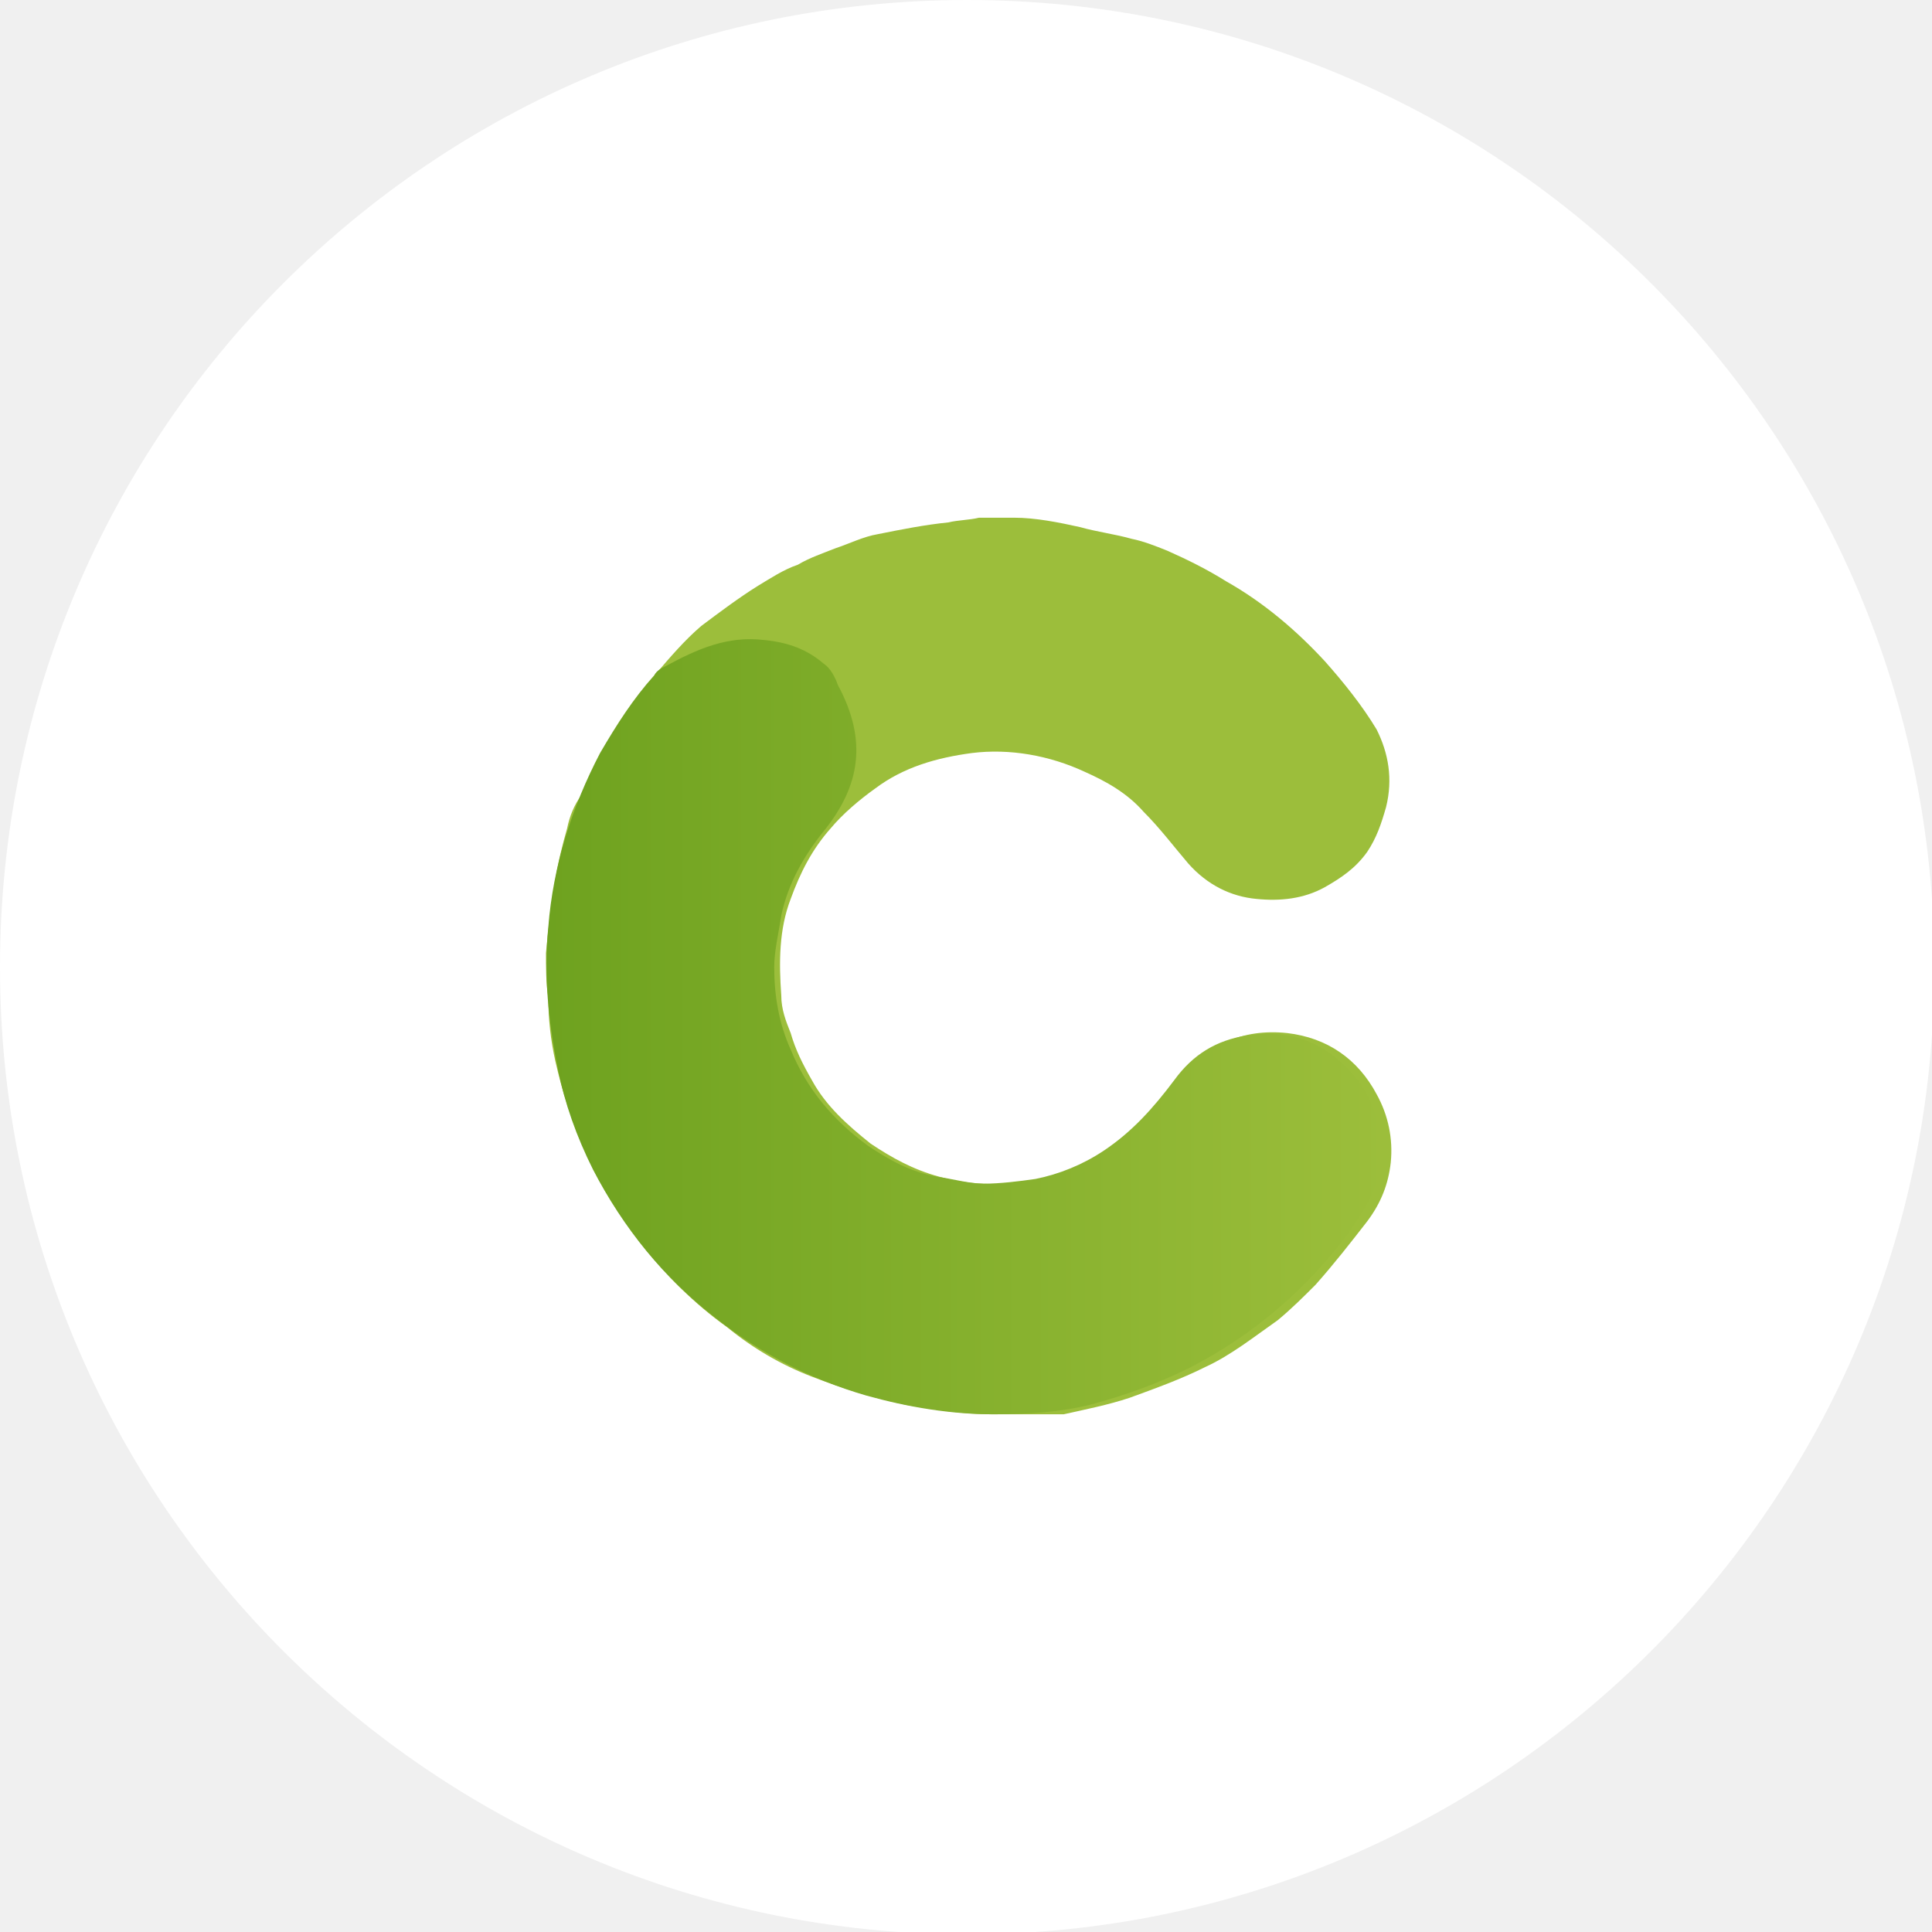
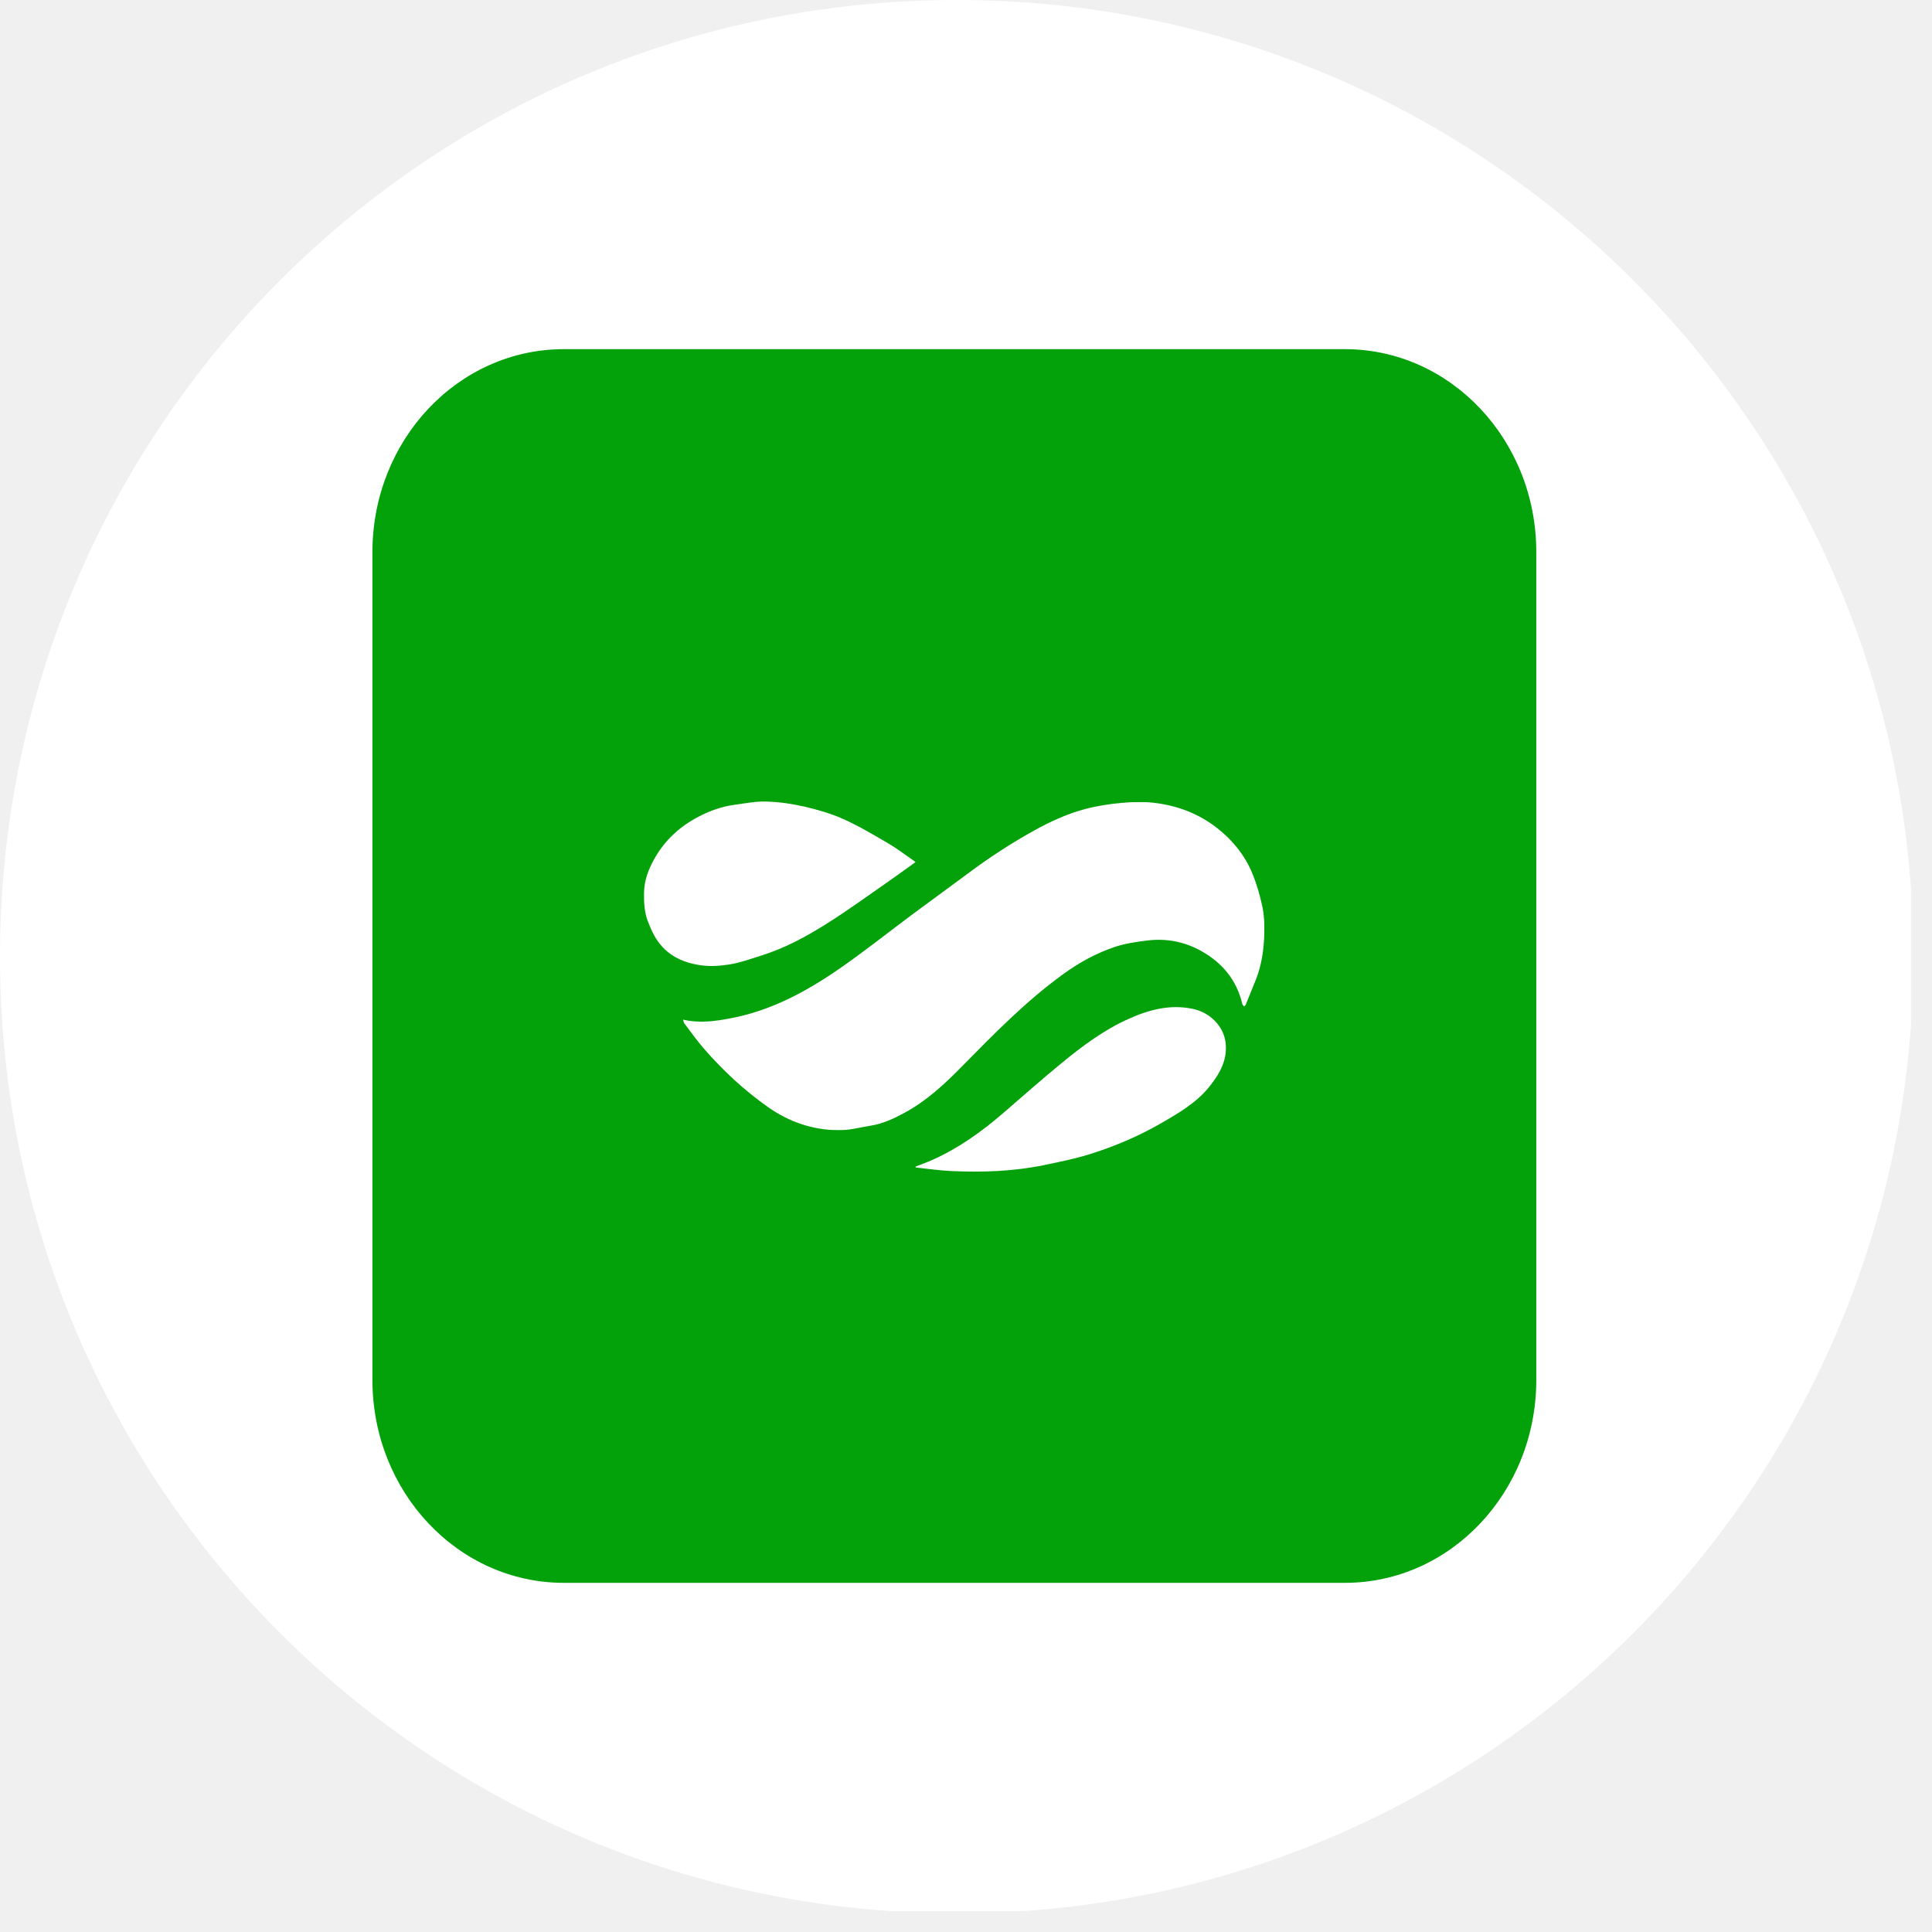
- <svg xmlns="http://www.w3.org/2000/svg" version="1.1" id="Layer_1" x="0px" y="0px" viewBox="0 0 82.1 82.1" style="enable-background:new 0 0 82.1 82.1;" xml:space="preserve">
-   <style type="text/css">
- 	.st0{fill:#FFFFFF;}
- 	.st1{fill:#9CBE3B;}
- 	.st2{fill:url(#SVGID_1_);}
- </style>
-   <circle class="st0" cx="41.1" cy="41.1" r="41.1" />
-   <g>
-     <path class="st1" d="M42.2,60.1c-1.3,0-2.5-0.2-3.7-0.4c-1.4-0.3-2.7-0.7-4-1.2c-1.3-0.5-2.5-1.2-3.6-2.1c-1.4-1-2.6-2.2-3.7-3.6   c-0.9-1.2-1.7-2.4-2.3-3.8c-0.6-1.3-1-2.6-1.3-3.9c-0.2-0.9-0.3-1.8-0.3-2.7c-0.1-0.6-0.1-1.3-0.1-1.9c0.1-1,0.2-2.1,0.4-3.1   c0.1-0.7,0.3-1.5,0.5-2.2c0.1-0.5,0.3-1,0.6-1.4c0.4-0.9,0.8-1.7,1.3-2.5c0.6-0.9,1.2-1.8,1.9-2.7c0.6-0.7,1.2-1.4,1.9-2   c0.8-0.6,1.6-1.2,2.4-1.7c0.5-0.3,1.1-0.7,1.7-0.9c0.5-0.3,1.1-0.5,1.6-0.7c0.6-0.2,1.2-0.5,1.8-0.6c1-0.2,2-0.4,3-0.5   c0.4-0.1,0.9-0.1,1.3-0.2c0.5,0,1,0,1.5,0c0.9,0,1.9,0.2,2.8,0.4c0.7,0.2,1.5,0.3,2.2,0.5c0.5,0.1,1,0.3,1.5,0.5   c0.9,0.4,1.7,0.8,2.5,1.3c1.6,0.9,3,2.1,4.2,3.4c0.8,0.9,1.6,1.9,2.2,2.9c0.5,1,0.7,2.1,0.4,3.3c-0.2,0.7-0.4,1.3-0.8,1.9   c-0.5,0.7-1.1,1.1-1.8,1.5c-0.9,0.5-1.9,0.6-2.9,0.5c-1.1-0.1-2.1-0.6-2.9-1.5c-0.6-0.7-1.2-1.5-1.9-2.2c-0.7-0.8-1.6-1.3-2.5-1.7   c-1.5-0.7-3.2-1-4.8-0.8c-1.5,0.2-2.9,0.6-4.1,1.5c-0.7,0.5-1.4,1.1-1.9,1.7c-0.8,0.9-1.3,1.9-1.7,3c-0.5,1.3-0.5,2.7-0.4,4.1   c0,0.6,0.2,1.1,0.4,1.6c0.2,0.7,0.5,1.3,0.9,2c0.6,1.1,1.5,1.9,2.5,2.7c0.9,0.6,1.8,1.1,2.9,1.4c1.4,0.4,2.9,0.4,4.4,0.1   c1.2-0.3,2.3-0.7,3.3-1.5c0.7-0.5,1.2-1.1,1.8-1.7c0.3-0.3,0.4-0.6,0.7-0.9c1.1-1.6,2.7-2.3,4.6-2.1c1.7,0.2,3,1.1,3.8,2.6   c0.5,0.9,0.7,1.9,0.6,2.9c-0.1,0.9-0.4,1.7-1,2.5c-0.7,0.9-1.4,1.8-2.2,2.7c-0.5,0.5-1,1-1.6,1.5c-1,0.7-2,1.5-3.1,2   c-1,0.5-2.1,0.9-3.2,1.3c-0.9,0.3-1.9,0.5-2.8,0.7C44.1,60.1,43.1,60.1,42.2,60.1z" />
-     <linearGradient id="SVGID_1_" gradientUnits="userSpaceOnUse" x1="23.223" y1="43.627" x2="58.888" y2="43.627">
-       <stop offset="0" style="stop-color:#6EA21F" />
-       <stop offset="1" style="stop-color:#9CBE3B" />
-     </linearGradient>
-     <path class="st2" d="M42.2,60.1c-1.8,0-3.6-0.3-5.4-0.8c-2.4-0.7-4.5-1.8-6.4-3.3c-2.2-1.7-3.9-3.8-5.2-6.3   c-0.7-1.4-1.2-2.8-1.5-4.3c-0.4-2-0.6-4-0.4-6c0.2-2.6,1-5.1,2.2-7.4c0.7-1.2,1.4-2.3,2.3-3.3c0.1-0.2,0.3-0.3,0.5-0.4   c1.3-0.7,2.6-1.3,4.2-1.1c1,0.1,1.8,0.4,2.5,1c0.3,0.2,0.5,0.6,0.6,0.9c1.3,2.4,0.9,4.3-0.5,6.1c-0.9,1.1-1.6,2.3-1.9,3.7   c-0.1,0.7-0.3,1.5-0.3,2.2c0,1.2,0.2,2.4,0.7,3.5c0.7,1.7,1.8,3,3.3,4.1c0.9,0.6,1.8,1.1,2.9,1.3c0.7,0.1,1.4,0.3,2,0.3   c0.7,0,1.5-0.1,2.2-0.2c1-0.2,2-0.6,2.9-1.2c1.2-0.8,2.1-1.8,3-3c0.8-1.1,1.8-1.7,3.1-1.9c2-0.3,3.5,0.4,4.7,1.9   c0.8,1.1,1.1,2.3,0.9,3.7c-0.1,1.1-0.7,1.9-1.3,2.8c-1.8,2.4-4,4.3-6.7,5.7c-1.4,0.7-2.8,1.2-4.3,1.6C45.1,60,43.7,60.1,42.2,60.1z   " />
+ <svg xmlns="http://www.w3.org/2000/svg" width="83" height="83" viewBox="0 0 83 83" fill="none">
+   <g clip-path="url(#clip0_4_34)">
+     <path d="M41.1 82.2C63.799 82.2 82.2 63.799 82.2 41.1C82.2 18.401 63.799 0 41.1 0C18.401 0 0 18.401 0 41.1C0 63.799 18.401 82.2 41.1 82.2Z" fill="white" />
+     <path d="M57.778 15H24.222C19.681 15 16 18.902 16 23.716V59.284C16 64.098 19.681 68 24.222 68H57.778C62.319 68 66 64.098 66 59.284V23.716C66 18.902 62.319 15 57.778 15Z" fill="#03A10A" />
+     <mask id="mask0_4_34" style="mask-type:luminance" maskUnits="userSpaceOnUse" x="29" y="34" width="26" height="15">
+       <path d="M29.342 34.455H54.319V48.557H29.342V34.455Z" fill="white" />
+     </mask>
+     <g mask="url(#mask0_4_34)">
+       <path fill-rule="evenodd" clip-rule="evenodd" d="M29.342 43.804C30.072 43.97 30.732 43.87 31.39 43.746C33.114 43.421 34.63 42.606 36.058 41.618C37.129 40.878 38.149 40.062 39.195 39.284C39.994 38.691 40.801 38.109 41.598 37.514C42.501 36.84 43.44 36.227 44.423 35.682C45.125 35.294 45.852 34.958 46.624 34.755C47.135 34.62 47.664 34.539 48.189 34.492C48.666 34.449 49.154 34.435 49.627 34.495C50.607 34.619 51.514 34.961 52.305 35.587C52.955 36.1 53.469 36.73 53.79 37.497C53.985 37.963 54.128 38.458 54.233 38.954C54.313 39.333 54.327 39.735 54.315 40.124C54.295 40.798 54.203 41.464 53.949 42.096C53.807 42.449 53.665 42.801 53.521 43.153C53.507 43.185 53.475 43.209 53.451 43.238C53.424 43.203 53.38 43.172 53.371 43.133C53.125 42.089 52.497 41.349 51.59 40.847C50.884 40.456 50.117 40.308 49.32 40.401C48.84 40.458 48.352 40.528 47.895 40.68C47.093 40.948 46.352 41.357 45.661 41.86C44.058 43.025 42.677 44.441 41.291 45.85C40.553 46.6 39.782 47.31 38.853 47.81C38.397 48.056 37.927 48.276 37.41 48.359C36.94 48.434 36.466 48.565 35.996 48.557C34.904 48.538 33.904 48.203 32.992 47.56C31.965 46.836 31.056 45.988 30.232 45.041C29.937 44.702 29.677 44.331 29.404 43.972C29.377 43.937 29.371 43.884 29.342 43.804Z" fill="white" />
+     </g>
+     <path fill-rule="evenodd" clip-rule="evenodd" d="M39.333 37.034C38.933 37.322 38.574 37.586 38.208 37.84C37.327 38.451 36.462 39.084 35.555 39.658C34.658 40.225 33.72 40.737 32.683 41.059C32.244 41.194 31.808 41.358 31.355 41.43C30.936 41.497 30.508 41.531 30.066 41.463C29.431 41.367 28.893 41.14 28.47 40.693C28.165 40.371 27.984 39.981 27.83 39.573C27.68 39.179 27.664 38.781 27.667 38.373C27.672 37.825 27.863 37.328 28.134 36.855C28.577 36.084 29.216 35.494 30.034 35.073C30.505 34.831 31 34.65 31.532 34.578C31.993 34.516 32.459 34.421 32.92 34.435C33.465 34.451 34.017 34.529 34.548 34.651C35.123 34.784 35.702 34.95 36.234 35.189C36.901 35.488 37.529 35.864 38.158 36.231C38.518 36.44 38.847 36.696 39.19 36.931C39.229 36.958 39.267 36.986 39.333 37.034Z" fill="white" />
+     <path fill-rule="evenodd" clip-rule="evenodd" d="M39.333 50.118C39.578 50.021 39.828 49.933 40.067 49.826C41.207 49.313 42.183 48.608 43.092 47.824C43.936 47.095 44.771 46.356 45.636 45.647C46.51 44.932 47.422 44.248 48.491 43.769C49.356 43.382 50.272 43.128 51.27 43.348C51.99 43.506 52.542 44.081 52.643 44.731C52.763 45.502 52.407 46.129 51.929 46.716C51.387 47.38 50.625 47.828 49.859 48.268C48.912 48.812 47.899 49.243 46.84 49.577C46.201 49.779 45.532 49.913 44.87 50.05C43.548 50.324 42.203 50.372 40.853 50.308C40.347 50.285 39.844 50.209 39.339 50.157C39.337 50.144 39.335 50.131 39.333 50.118Z" fill="white" />
  </g>
+   <defs>
+     <clipPath id="clip0_4_34">
+       <rect width="82.1" height="82.1" fill="white" />
+     </clipPath>
+   </defs>
</svg>
